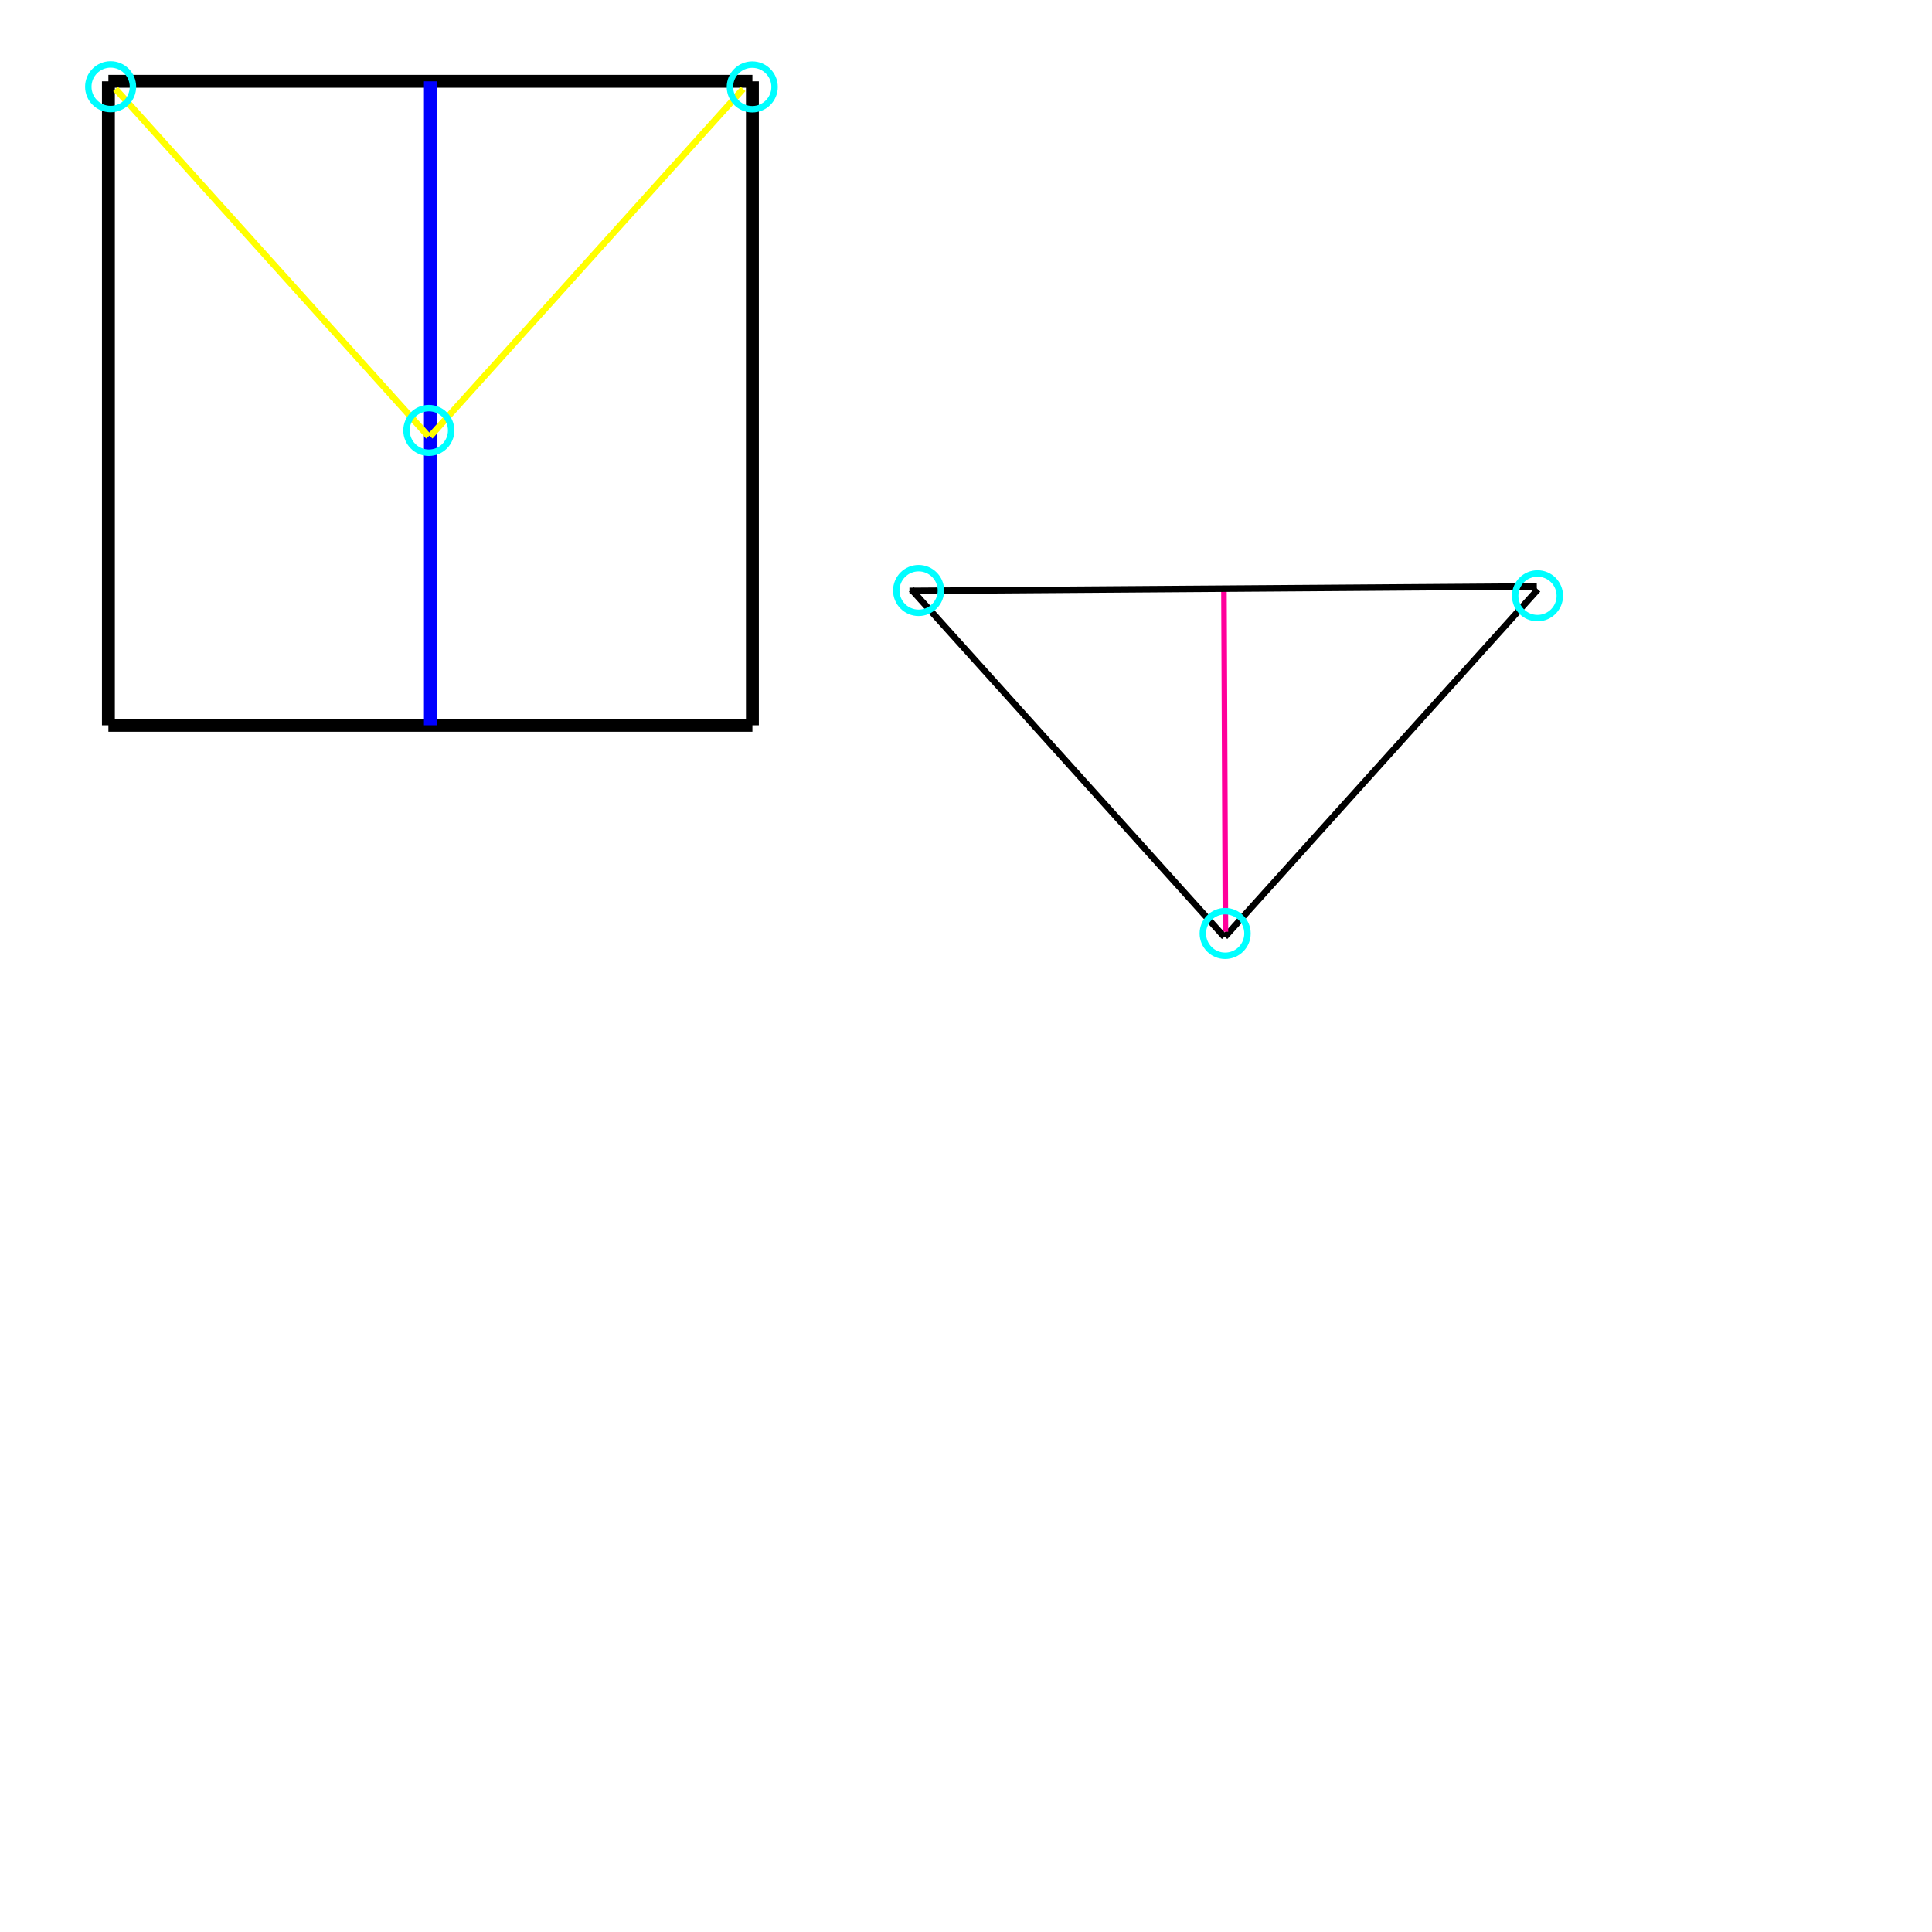
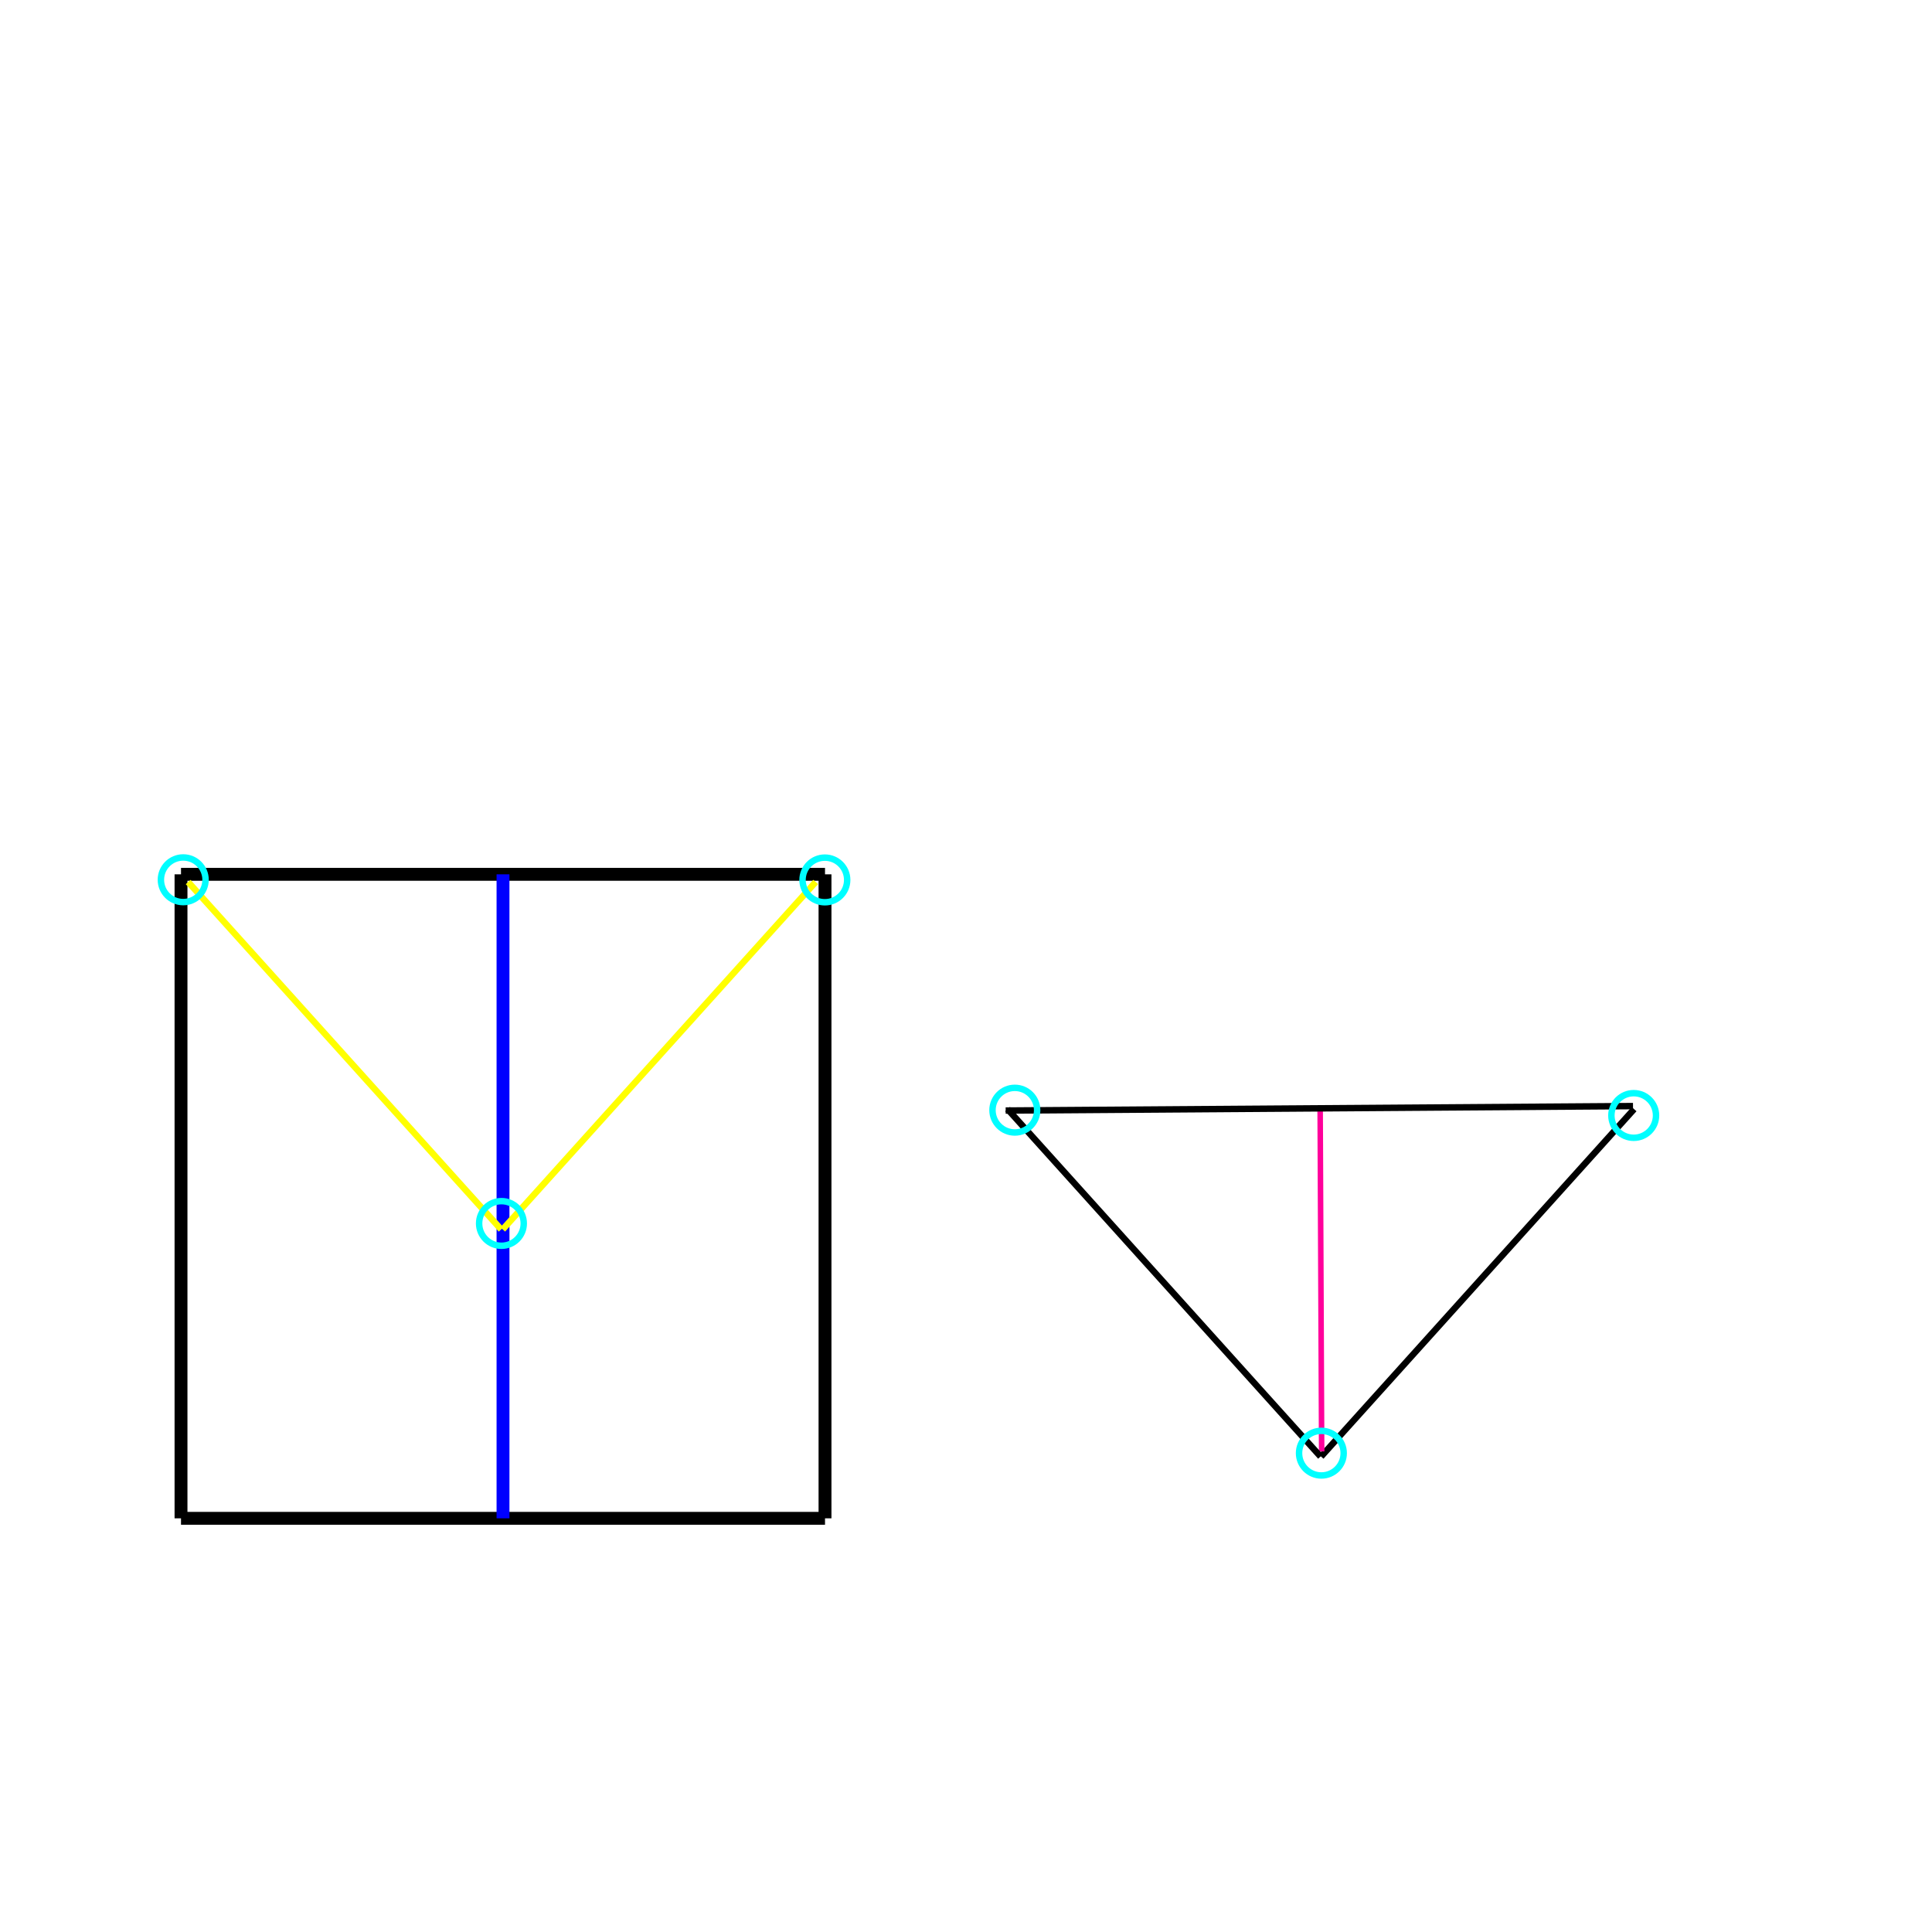
<svg xmlns="http://www.w3.org/2000/svg" height="300px" version="1.1" width="300px" id="svg14">
  <defs id="defs2" />
-   <line stroke="#000000" stroke-width="2" x1="16.833" x2="116.833" y1="12.625" y2="12.625" id="line4" />
-   <line stroke="#000000" stroke-width="2" x1="116.833" x2="116.833" y1="12.625" y2="112.625" id="line6" />
-   <line stroke="#000000" stroke-width="2" x1="116.833" x2="16.833" y1="112.625" y2="112.625" id="line8" />
-   <line stroke="#000000" stroke-width="2" x1="16.833" x2="16.833" y1="112.625" y2="12.625" id="line10" />
-   <line stroke="#0000ff" stroke-width="2" x1="66.833" x2="66.833" y1="12.625" y2="112.625" id="line12" />
-   <line stroke="#0000ff" stroke-width="2.132" x1="115.385" x2="66.785" y1="13.813" y2="67.766" id="line12-9" style="stroke:#ffff00;stroke-width:1;stroke-dasharray:none;stroke-opacity:1" />
-   <line stroke="#0000ff" stroke-width="2.132" x1="238.799" x2="190.199" y1="91.526" y2="145.479" id="line12-9-7" style="stroke:#000000;stroke-width:1;stroke-dasharray:none;stroke-opacity:1" />
-   <line stroke="#0000ff" stroke-width="2.132" x1="190.051" x2="190.286" y1="91.243" y2="144.681" id="line12-9-7-0" style="stroke:#ff009b;stroke-width:0.861;stroke-dasharray:none;stroke-opacity:1" />
-   <line stroke="#0000ff" stroke-width="2.132" x1="17.942" x2="66.541" y1="13.818" y2="67.77" id="line12-9-6" style="stroke:#ffff00;stroke-width:1;stroke-dasharray:none;stroke-opacity:1" />
-   <line stroke="#0000ff" stroke-width="2.132" x1="141.512" x2="190.112" y1="91.526" y2="145.479" id="line12-9-6-5" style="stroke:#000000;stroke-width:1;stroke-dasharray:none;stroke-opacity:1" />
-   <line stroke="#0000ff" stroke-width="2.132" x1="141.22" x2="238.632" y1="91.749" y2="91.058" id="line12-9-6-5-6" style="stroke:#000000;stroke-width:1;stroke-dasharray:none;stroke-opacity:1" />
-   <circle style="fill:none;stroke:#00ffff;stroke-opacity:1" id="path1" cx="66.589" cy="66.836" r="3.466" />
-   <circle style="fill:none;stroke:#00ffff;stroke-opacity:1" id="path1-3" cx="190.241" cy="144.951" r="3.466" />
-   <circle style="fill:none;stroke:#00feff;stroke-opacity:1" id="path1-3-0" cx="238.741" cy="92.516" r="3.466" />
-   <circle style="fill:none;stroke:#00feff;stroke-opacity:1" id="path1-3-0-1" cx="116.81" cy="13.497" r="3.466" />
-   <circle style="fill:none;stroke:#00fdff;stroke-opacity:1" id="path1-3-0-1-3" cx="17.177" cy="13.47" r="3.466" />
-   <circle style="fill:none;stroke:#00fdff;stroke-opacity:1" id="path1-3-0-1-3-0" cx="142.639" cy="91.692" r="3.466" />
+   <line stroke="#000000" stroke-width="2" x1="28.107" x2="128.107" y1="135.765" y2="135.765" id="line4" />
+   <line stroke="#000000" stroke-width="2" x1="128.107" x2="128.107" y1="135.765" y2="235.765" id="line6" />
+   <line stroke="#000000" stroke-width="2" x1="128.107" x2="28.107" y1="235.765" y2="235.765" id="line8" />
+   <line stroke="#000000" stroke-width="2" x1="28.107" x2="28.107" y1="235.765" y2="135.765" id="line10" />
+   <line stroke="#0000ff" stroke-width="2" x1="78.107" x2="78.107" y1="135.765" y2="235.765" id="line12" />
+   <line stroke="#0000ff" stroke-width="2.132" x1="126.659" x2="78.06" y1="136.953" y2="190.906" id="line12-9" style="stroke:#ffff00;stroke-width:1;stroke-dasharray:none;stroke-opacity:1" />
+   <line stroke="#0000ff" stroke-width="2.132" x1="253.739" x2="205.14" y1="172.222" y2="226.174" id="line12-9-7" style="stroke:#000000;stroke-width:1;stroke-dasharray:none;stroke-opacity:1" />
+   <line stroke="#0000ff" stroke-width="2.132" x1="204.992" x2="205.226" y1="171.938" y2="225.377" id="line12-9-7-0" style="stroke:#ff009b;stroke-width:0.861;stroke-dasharray:none;stroke-opacity:1" />
+   <line stroke="#0000ff" stroke-width="2.132" x1="29.216" x2="77.816" y1="136.958" y2="190.911" id="line12-9-6" style="stroke:#ffff00;stroke-width:1;stroke-dasharray:none;stroke-opacity:1" />
+   <line stroke="#0000ff" stroke-width="2.132" x1="156.453" x2="205.052" y1="172.222" y2="226.174" id="line12-9-6-5" style="stroke:#000000;stroke-width:1;stroke-dasharray:none;stroke-opacity:1" />
+   <line stroke="#0000ff" stroke-width="2.132" x1="156.16" x2="253.573" y1="172.444" y2="171.753" id="line12-9-6-5-6" style="stroke:#000000;stroke-width:1;stroke-dasharray:none;stroke-opacity:1" />
+   <circle style="fill:none;stroke:#00ffff;stroke-opacity:1" id="path1" cx="77.863" cy="189.977" r="3.466" />
+   <circle style="fill:none;stroke:#00ffff;stroke-opacity:1" id="path1-3" cx="205.182" cy="225.646" r="3.466" />
+   <circle style="fill:none;stroke:#00feff;stroke-opacity:1" id="path1-3-0" cx="253.682" cy="173.212" r="3.466" />
+   <circle style="fill:none;stroke:#00feff;stroke-opacity:1" id="path1-3-0-1" cx="128.084" cy="136.637" r="3.466" />
+   <circle style="fill:none;stroke:#00fdff;stroke-opacity:1" id="path1-3-0-1-3" cx="28.451" cy="136.611" r="3.466" />
+   <circle style="fill:none;stroke:#00fdff;stroke-opacity:1" id="path1-3-0-1-3-0" cx="157.58" cy="172.387" r="3.466" />
</svg>
